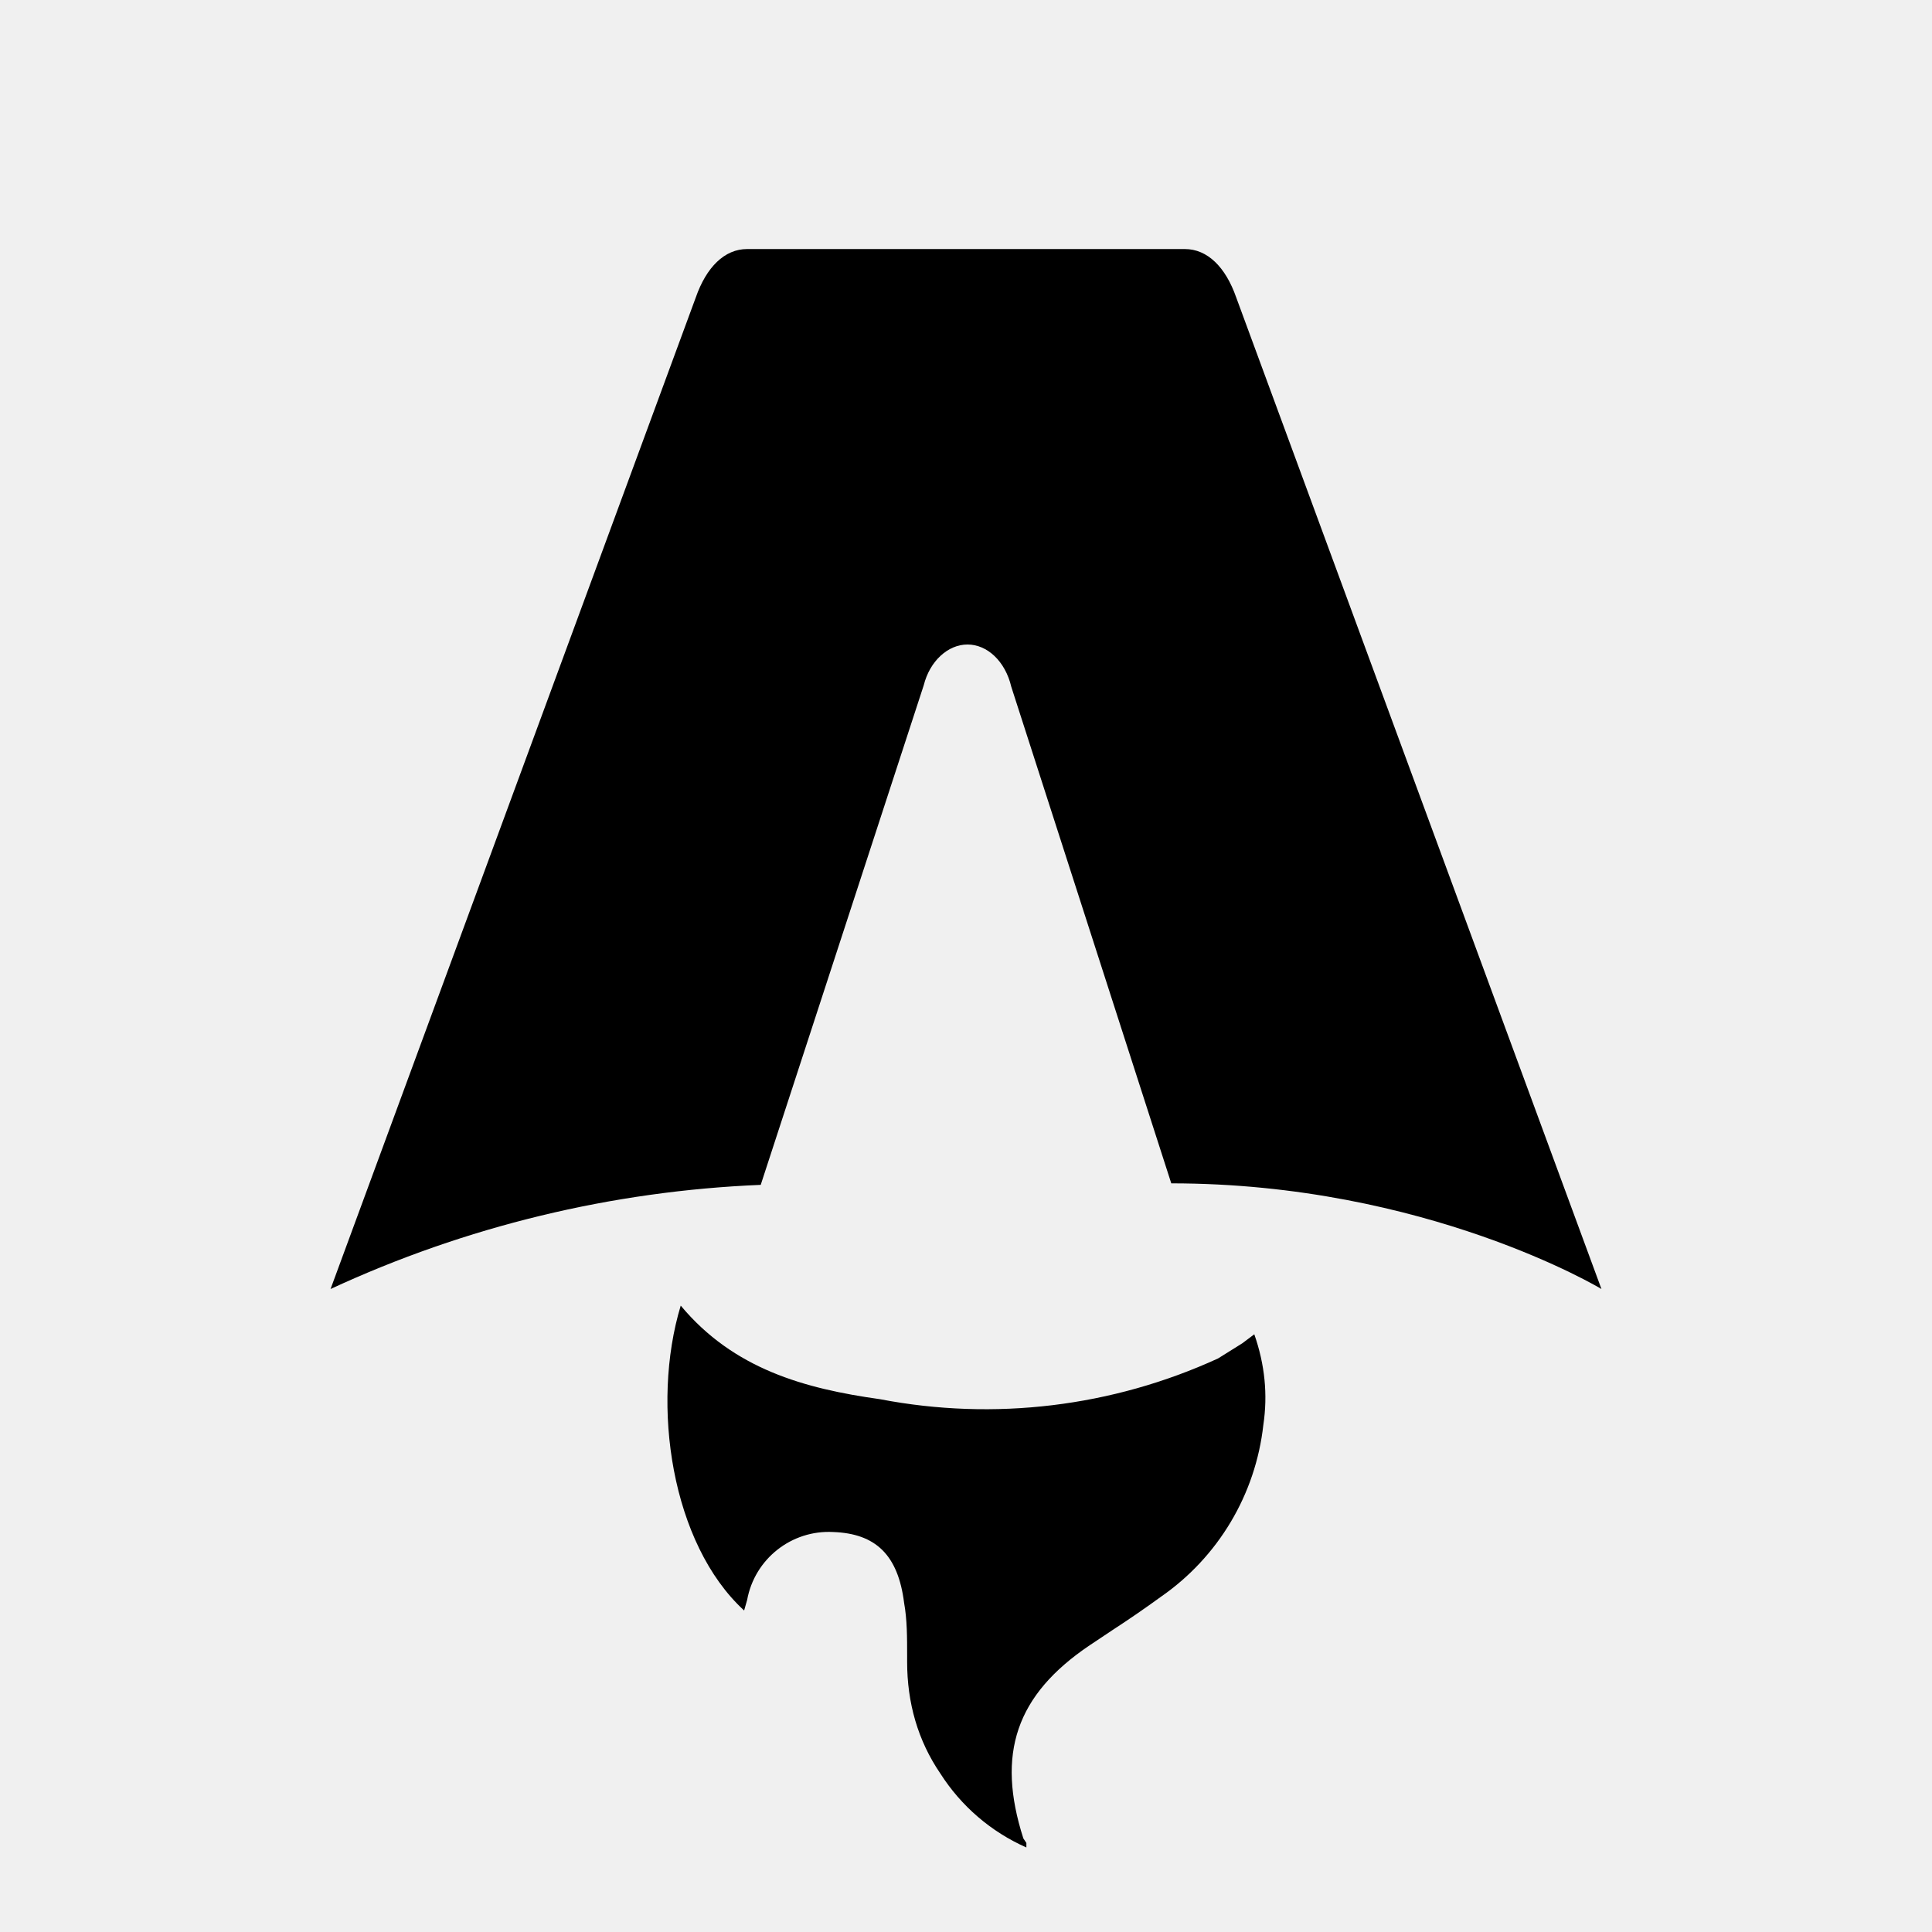
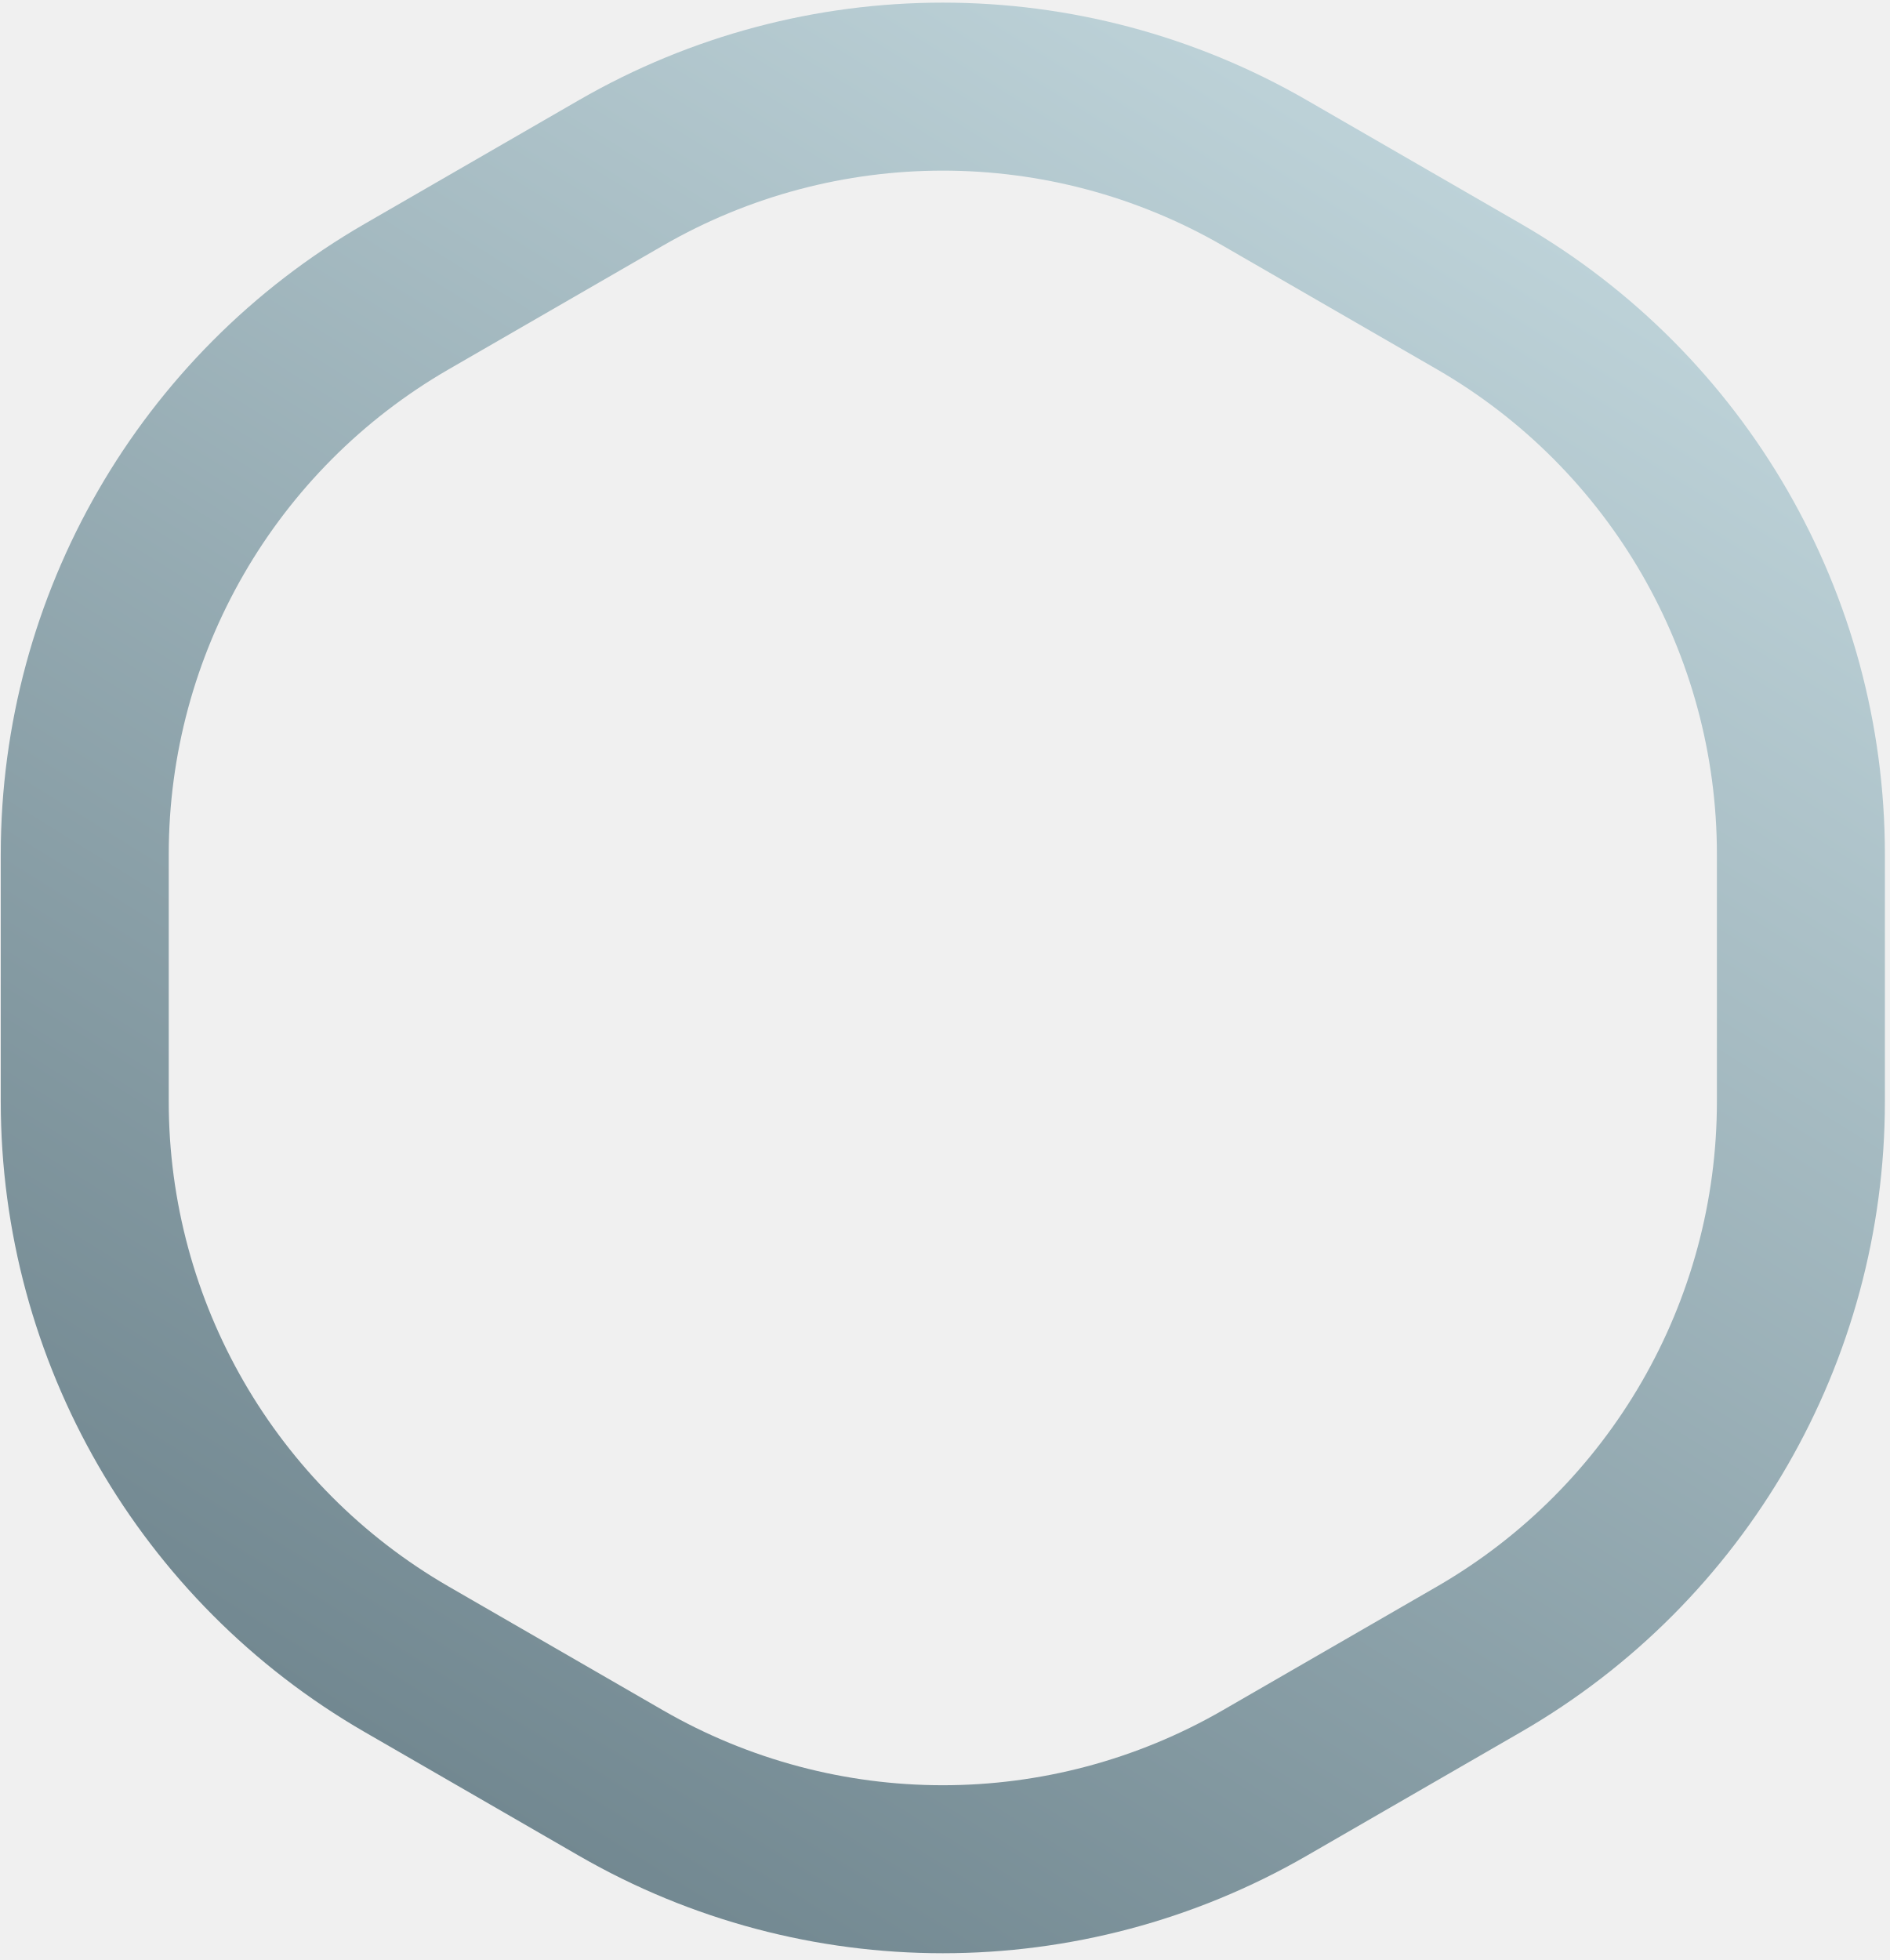
- <svg xmlns="http://www.w3.org/2000/svg" fill="none" viewBox="0 0 128 128">
-   <path d="M50.4 78.5a75.1 75.1 0 0 0-28.5 6.9l24.2-65.7c.7-2 1.9-3.2 3.4-3.2h29c1.5 0 2.7 1.2 3.4 3.2l24.2 65.7s-11.6-7-28.5-7L67 45.5c-.4-1.7-1.6-2.8-2.9-2.8-1.3 0-2.5 1.1-2.9 2.7L50.4 78.5Zm-1.1 28.2Zm-4.2-20.2c-2 6.6-.6 15.8 4.2 20.2a17.5 17.5 0 0 1 .2-.7 5.5 5.5 0 0 1 5.7-4.5c2.8.1 4.3 1.5 4.7 4.7.2 1.1.2 2.3.2 3.5v.4c0 2.7.7 5.2 2.2 7.4a13 13 0 0 0 5.7 4.9v-.3l-.2-.3c-1.8-5.6-.5-9.5 4.4-12.8l1.5-1a73 73 0 0 0 3.2-2.2 16 16 0 0 0 6.8-11.4c.3-2 .1-4-.6-6l-.8.6-1.6 1a37 37 0 0 1-22.4 2.7c-5-.7-9.7-2-13.2-6.2Z" />
-   <style>
-         path { fill: #000; }
-         @media (prefers-color-scheme: dark) {
-             path { fill: #FFF; }
-         }
-     </style>
+ <svg xmlns="http://www.w3.org/2000/svg" width="270" height="280" viewBox="0 0 270 280" fill="none">
+   <path d="M211.301 42.366L180.705 24.702C152.24 8.267 117.17 8.267 88.705 24.702L58.109 42.366C29.644 58.8 12.109 89.172 12.109 122.04V157.369C12.109 190.238 29.644 220.61 58.109 237.044L88.705 254.708C117.17 271.143 152.24 271.143 180.705 254.708L211.301 237.044C239.766 220.61 257.301 190.238 257.301 157.37V122.041C257.301 89.172 239.766 58.8 211.301 42.366Z" stroke="url(#paint0_linear_1046_3)" stroke-width="24" />
+   <defs>
+     <linearGradient id="paint0_linear_1046_3" x1="214.5" y1="12" x2="56" y2="267" gradientUnits="userSpaceOnUse">
+       <stop stop-color="#C1D6DC" />
+       <stop offset="1" stop-color="#6E848D" />
+     </linearGradient>
+   </defs>
</svg>
